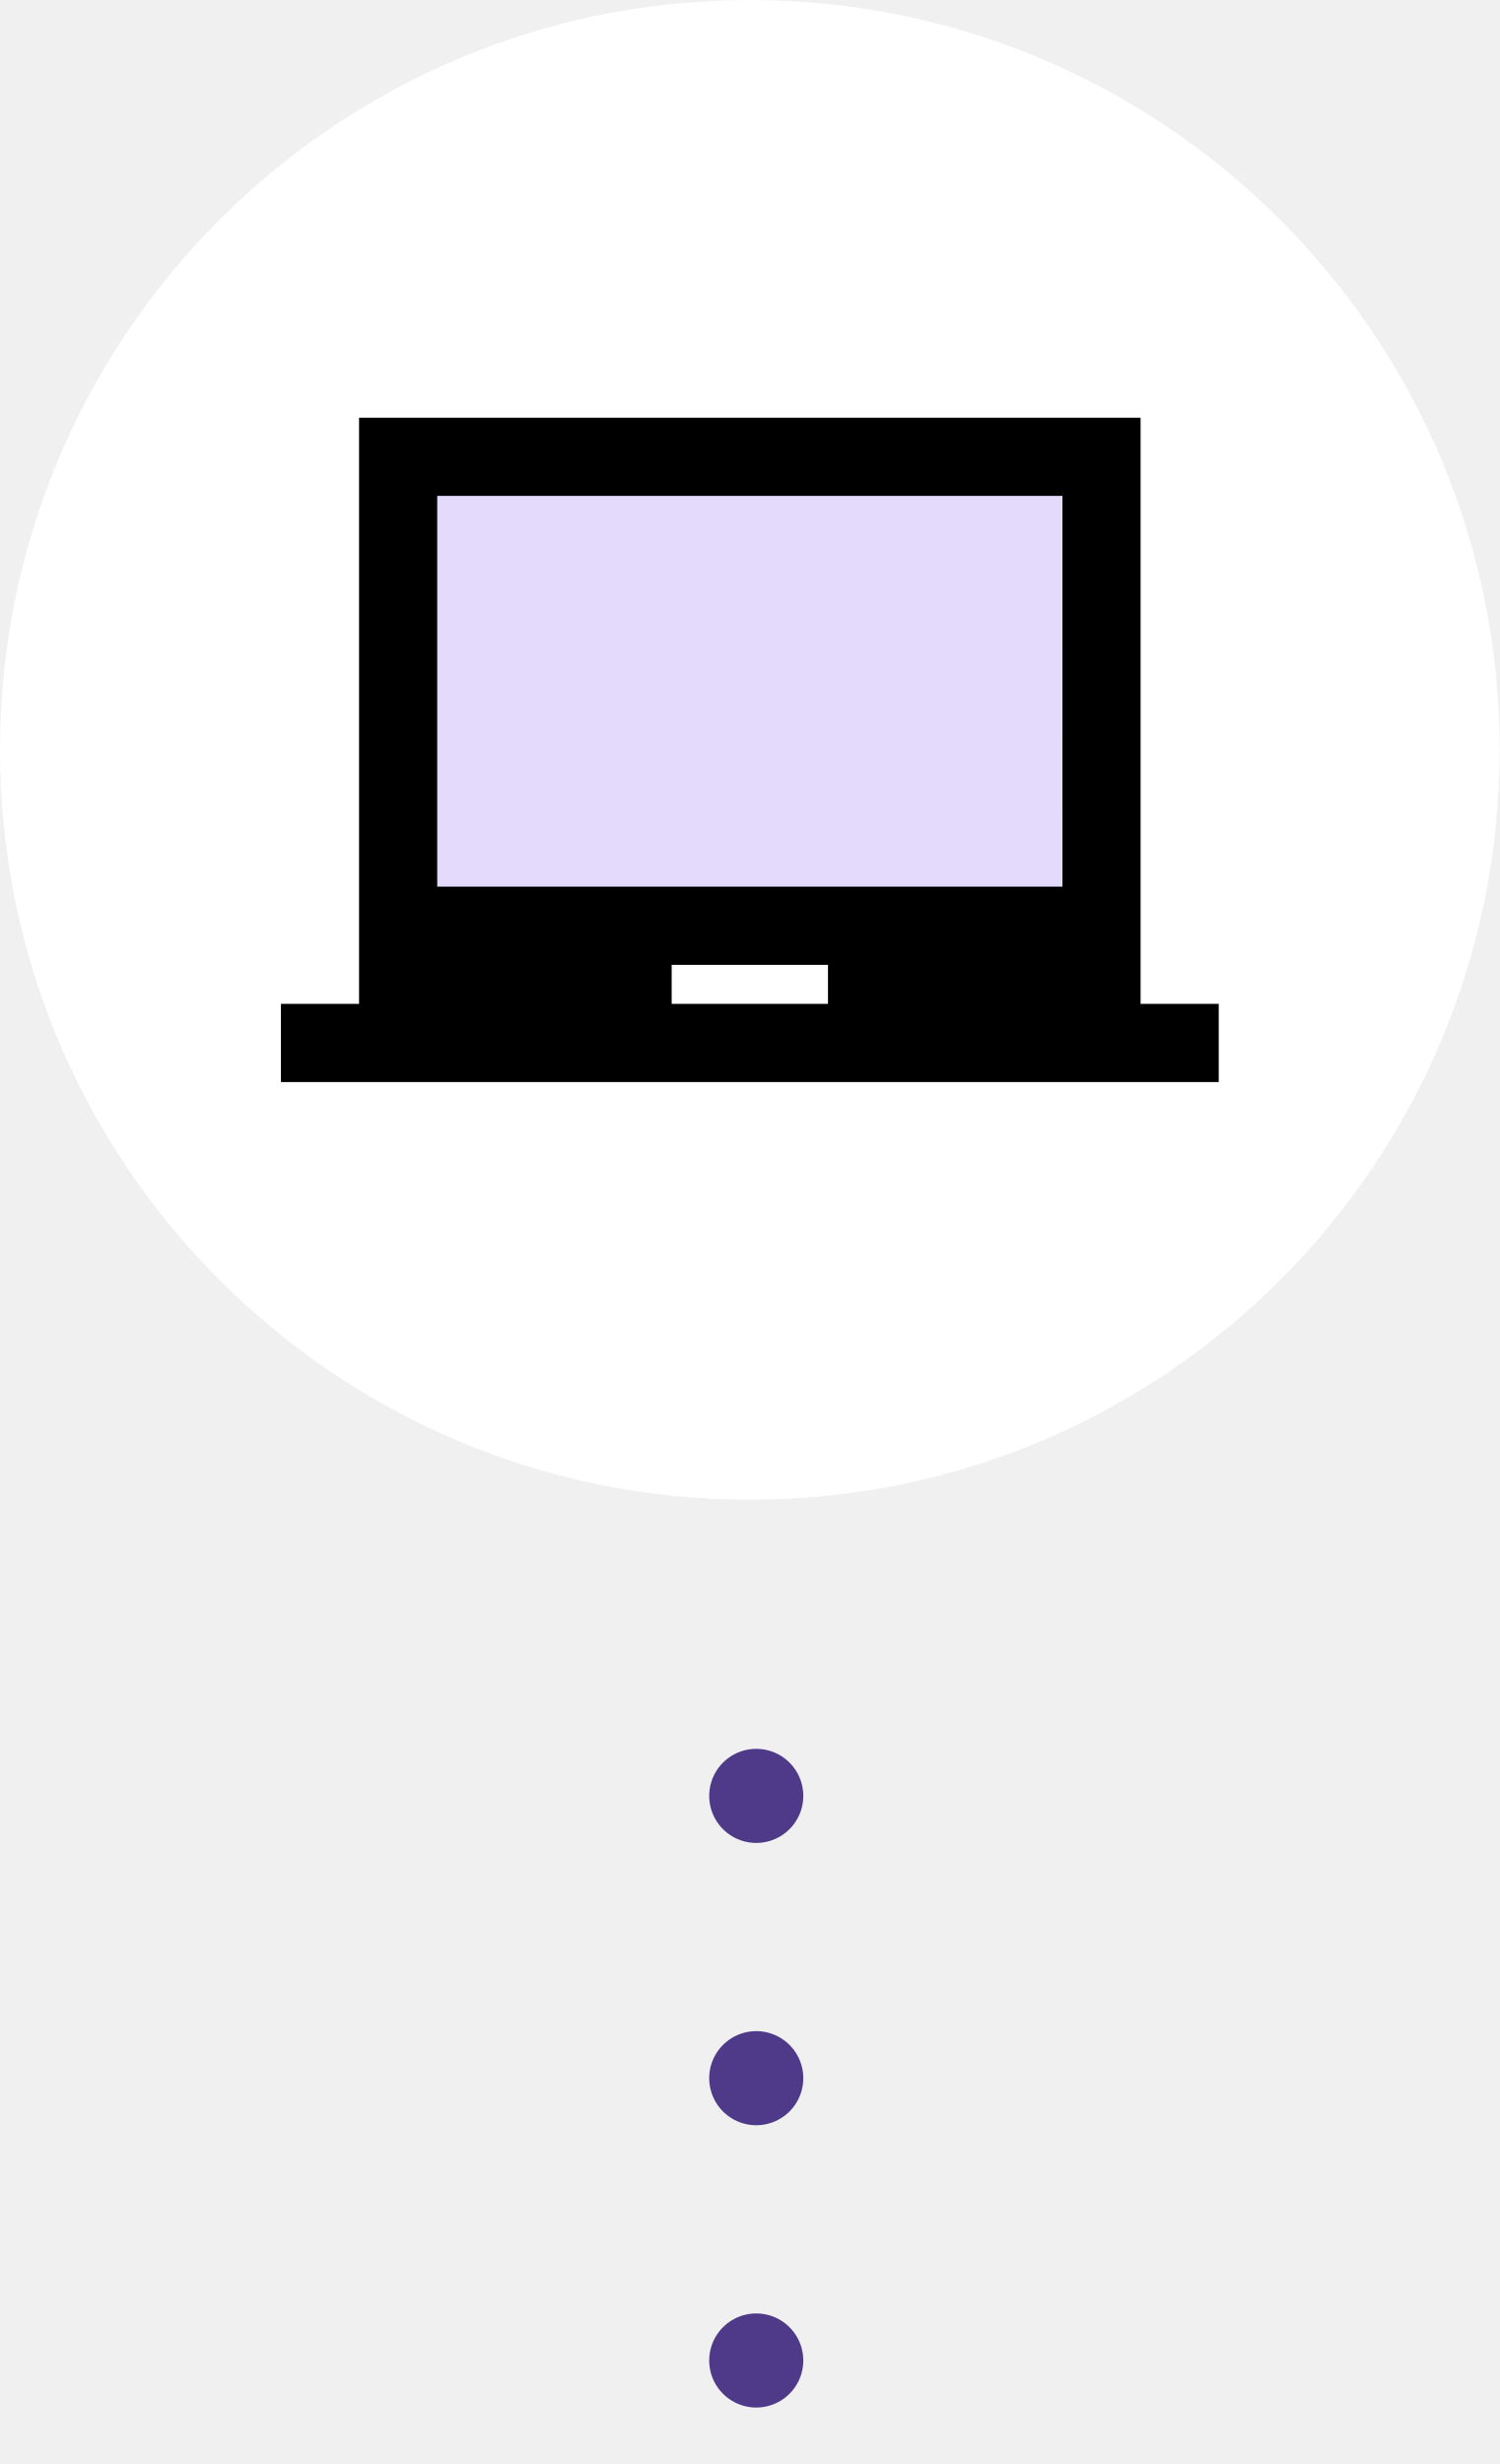
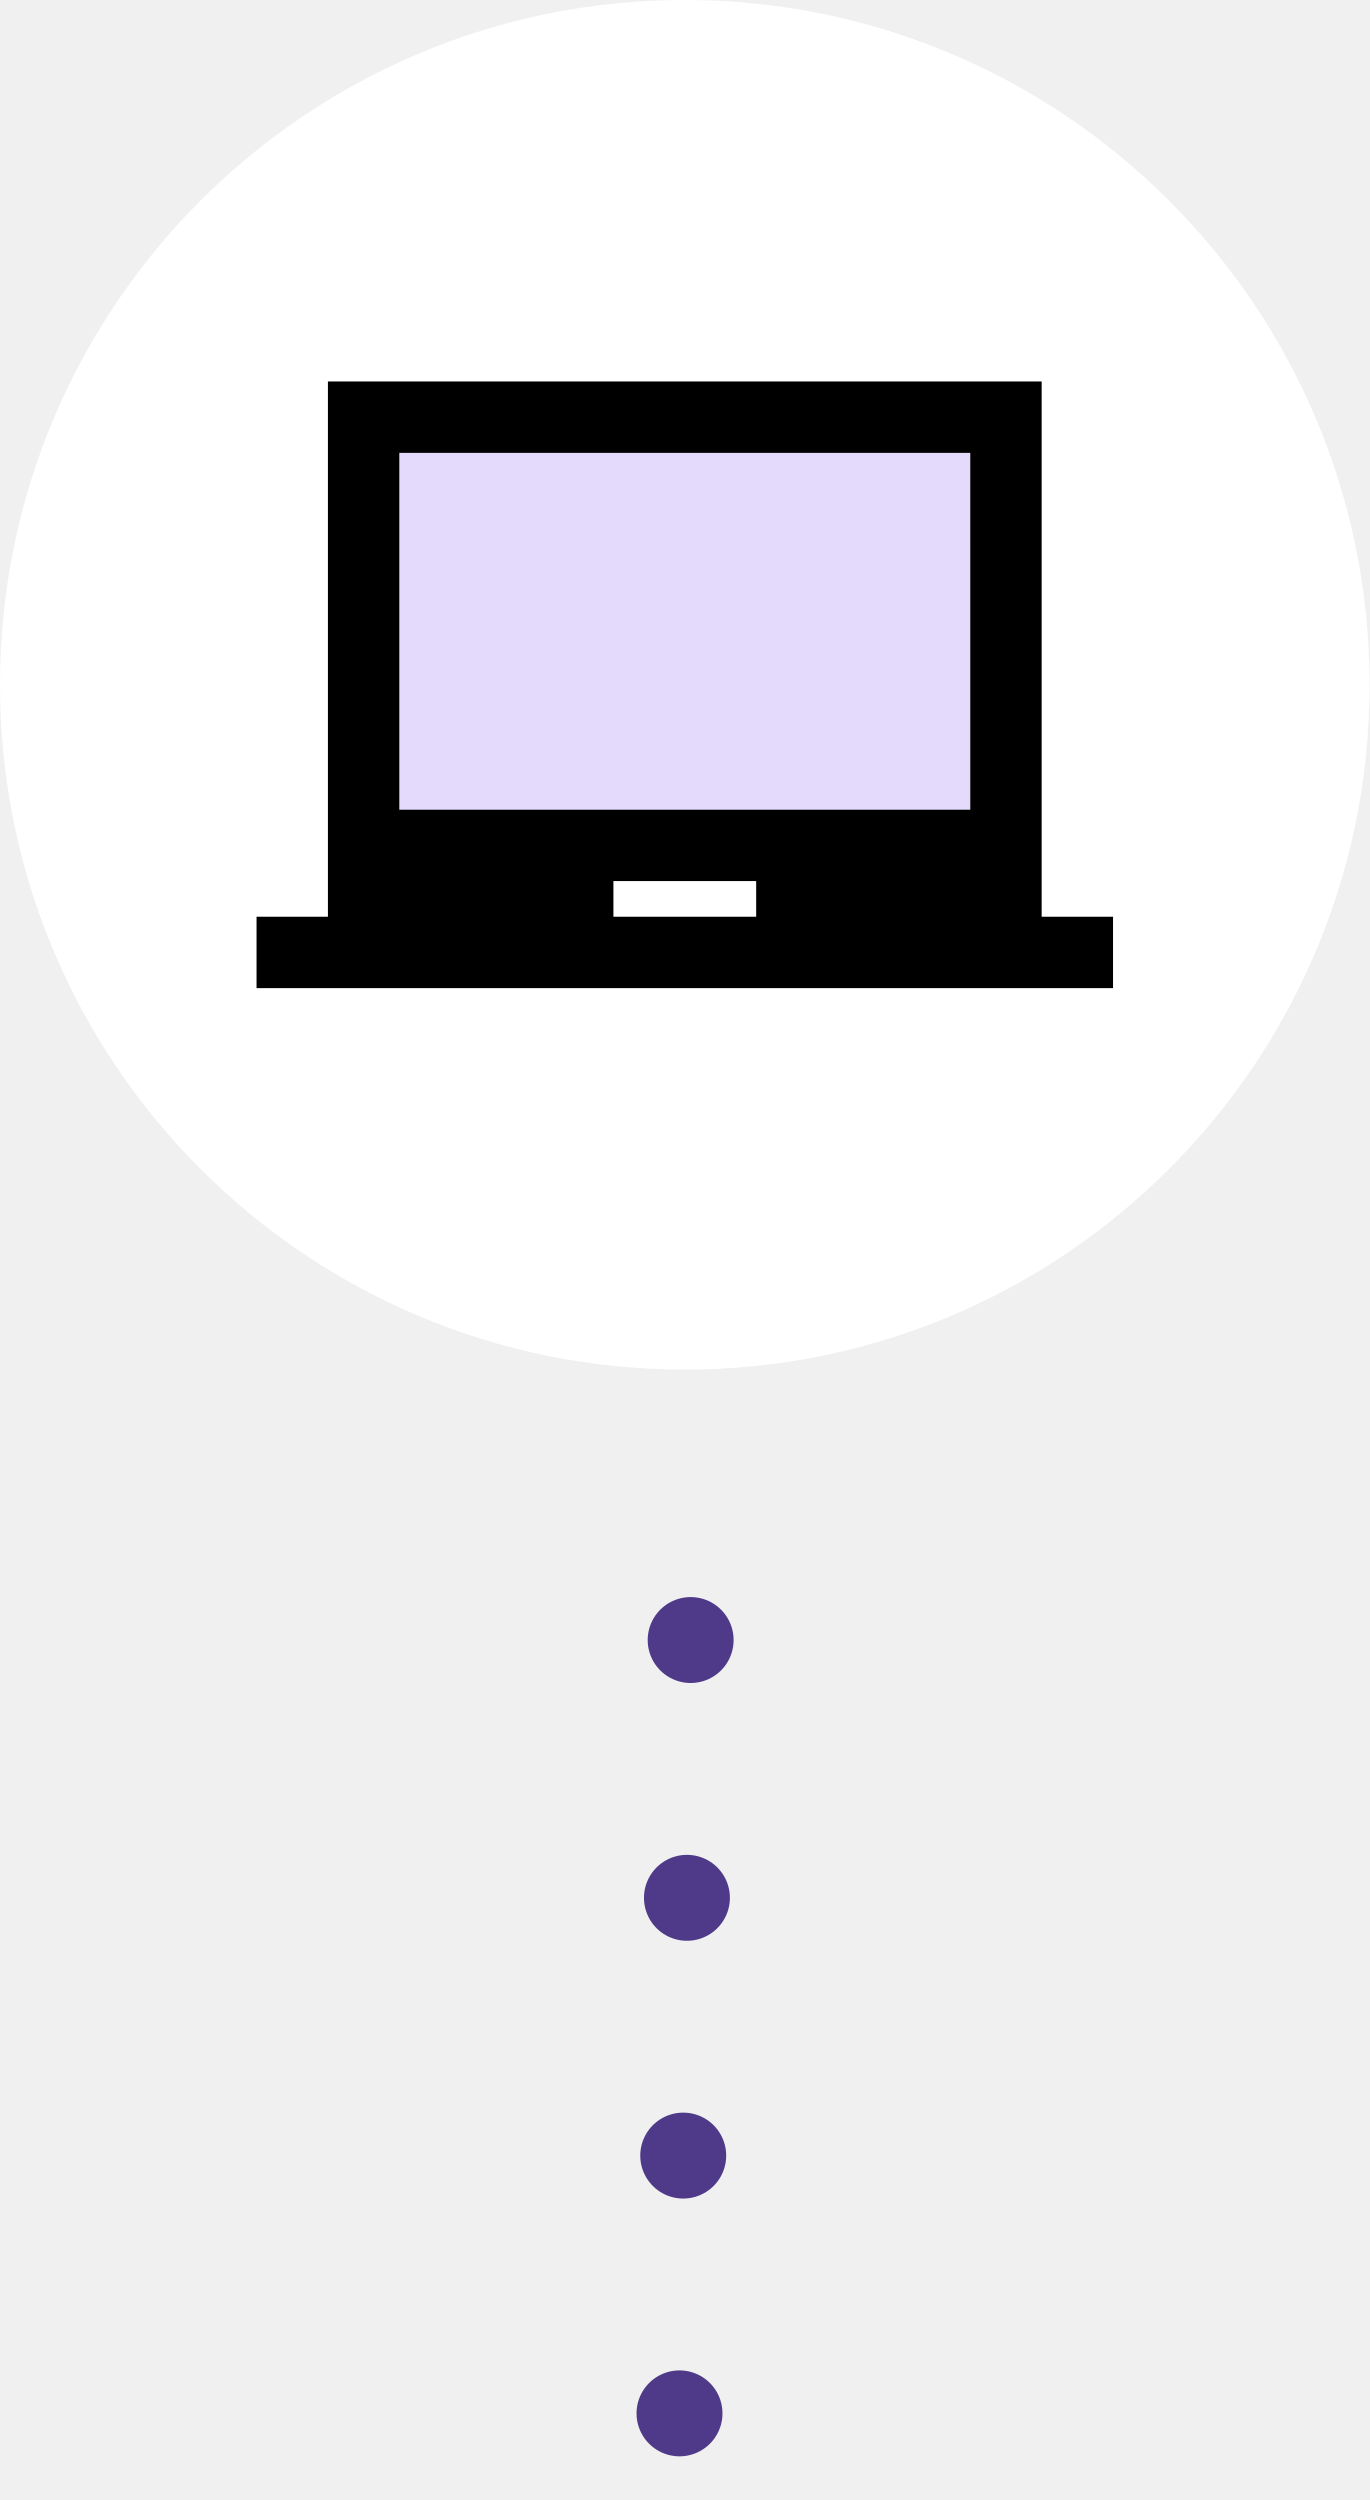
- <svg xmlns="http://www.w3.org/2000/svg" width="79.689" height="130.924" viewBox="0 0 79.689 130.924">
+ <svg xmlns="http://www.w3.org/2000/svg" width="79.689" height="145.46" viewBox="0 0 79.689 145.46">
  <g id="グループ_1613" data-name="グループ 1613" transform="translate(-261 -10675.576)">
-     <line id="線_5" data-name="線 5" y2="33" transform="translate(301.185 10771)" fill="none" stroke="#4e3a88" stroke-linecap="round" stroke-width="5" stroke-dasharray="0 15" />
+     <line id="線_5" data-name="線 5" x1="0.685" y2="47.5" transform="translate(300.5 10771)" fill="none" stroke="#4e3a88" stroke-linecap="round" stroke-width="5" stroke-dasharray="0 15" />
    <g id="グループ_1002" data-name="グループ 1002" transform="translate(261 10675.576)">
      <circle id="楕円形_5" data-name="楕円形 5" cx="39.844" cy="39.844" r="39.844" transform="translate(0 0)" fill="#fff" />
      <g id="グループ_1013" data-name="グループ 1013" transform="translate(14.927 22.195)">
        <rect id="長方形_809" data-name="長方形 809" width="39.186" height="24.998" transform="translate(5.675 2.113)" fill="#e3dafc" />
        <path id="Icon_material-laptop-chromebook" data-name="Icon material-laptop-chromebook" d="M45.681,35.646V4.5H4.153V35.646H0V39.8H49.834V35.646Zm-16.611,0H20.764V33.57H29.07Zm12.459-6.229H8.306V8.653H41.528Z" transform="translate(0 -4.5)" />
      </g>
    </g>
  </g>
</svg>
